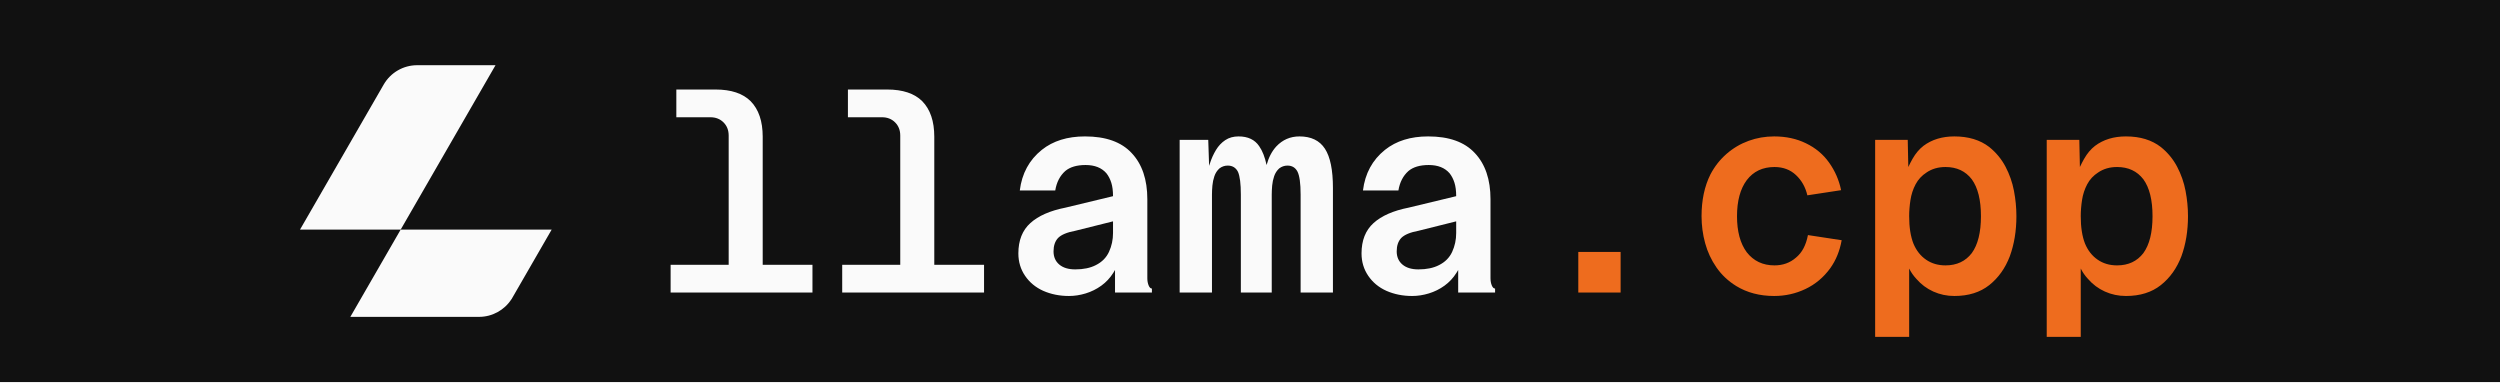
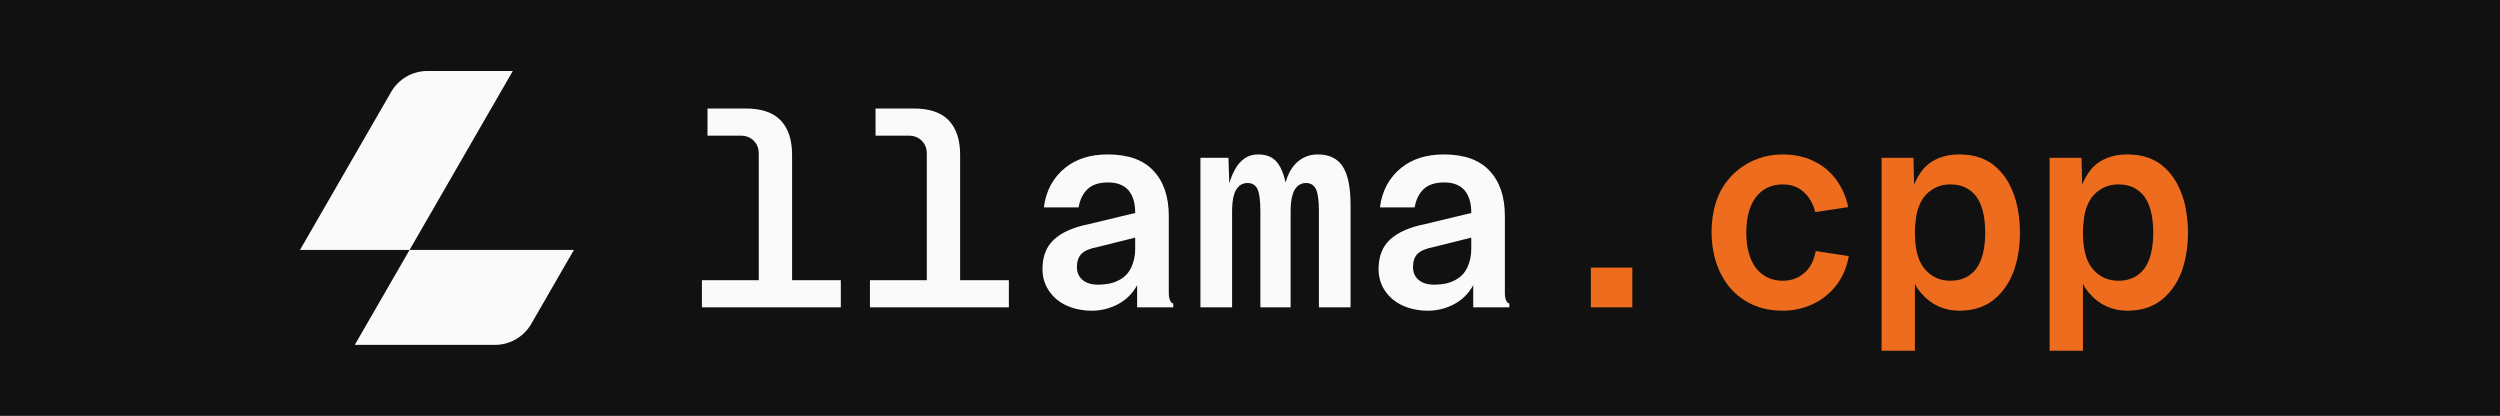
- <svg xmlns="http://www.w3.org/2000/svg" width="3926" height="600" viewBox="0 0 3926 600" fill="none">
-   <rect width="3926" height="600" fill="#111111" />
-   <g transform="translate(471.120 72.000) scale(0.76)">
+ <svg xmlns="http://www.w3.org/2000/svg" width="3607" height="600" viewBox="0 0 3607 600" fill="none">
+   <rect width="3607" height="600" fill="#111111" />
+   <g transform="translate(432.840 72.000) scale(0.76)">
    <g transform="translate(0 0)">
      <path transform="translate(0 40) scale(0.866667)" d="M600 392L504.249 558L504.137 557.929C487.252 584.069 458.193 600 426.864 600H120L240 392H600Z" fill="#FAFAFA" />
      <path transform="translate(0 40) scale(0.866667)" d="M240 392H0L199.602 46.025C216.032 17.546 246.411 3.25756e-05 279.29 0H466.154L240 392Z" fill="#FAFAFA" />
-       <path d="M765.818 509.773V452.455H885.773V185.364Q885.773 168.818 875.136 158.182Q864.5 147.545 847.955 147.545H777.636V90.227H858.591Q907.045 90.227 931.273 114.455Q956.091 139.864 956.091 187.727V452.455H1058.909V509.773ZM1120.364 509.773V452.455H1240.318V185.364Q1240.318 168.818 1229.682 158.182Q1219.045 147.545 1202.5 147.545H1132.182V90.227H1213.136Q1261.591 90.227 1285.818 114.455Q1310.636 139.864 1310.636 187.727V452.455H1413.455V509.773ZM1588.955 516.864Q1560 516.864 1535.773 506.227Q1512.136 495.591 1498.25 475.205Q1484.364 454.818 1484.364 428.818Q1484.364 388.636 1509.182 366.182Q1534 343.727 1581.864 334.273L1679.955 310.636Q1679.955 294.091 1676.409 282.864Q1672.864 271.636 1666.364 263.364Q1651.591 246.227 1623.227 246.227Q1596.045 246.227 1581.273 258.636Q1564.727 273.409 1560.591 298.818H1487.318Q1493.818 246.227 1532.818 214.909Q1567.682 187.136 1622.045 187.136Q1686.455 187.136 1718.364 221.409Q1750.864 255.682 1750.864 317.136V480.227Q1750.864 488.5 1753.523 495Q1756.182 501.5 1760.318 501.5V509.773H1684.091V463.091Q1682.318 466.045 1680.545 469Q1670.5 484.955 1655.727 495.591Q1640.955 506.227 1623.523 511.545Q1606.091 516.864 1588.955 516.864ZM1601.955 461.909Q1627.364 461.909 1644.5 453.045Q1663.409 443.591 1671.682 425.568Q1679.955 407.545 1679.955 386.864V362.636L1601.955 382.136Q1576.545 386.864 1566.5 396.909Q1557.045 406.955 1557.045 424.682Q1557.045 441.818 1568.864 451.864Q1580.682 461.909 1601.955 461.909ZM1817.636 509.773V194.227H1876.727L1878.5 248Q1879.091 245.636 1880.273 242.682Q1885 227.909 1892.682 215.205Q1900.364 202.5 1911.886 194.818Q1923.409 187.136 1939.364 187.136Q1968.318 187.136 1981.909 207.227Q1991.955 221.409 1997.273 246.227Q2003.773 222.591 2017.364 207.818Q2036.864 187.136 2065.227 187.136Q2101.273 187.136 2117.818 212.545Q2134.364 237.955 2134.364 293.5V509.773H2067.591V307.091Q2067.591 272.818 2061.091 259.818Q2054.591 247.409 2040.409 247.409Q2030.955 247.409 2023.273 253.318Q2016.182 259.818 2012.932 269.273Q2009.682 278.727 2008.795 288.773Q2007.909 298.818 2007.909 307.682V509.773H1944.091V307.091Q1944.091 274 1938.182 260.409Q1931.682 247.409 1916.909 247.409Q1907.455 247.409 1899.773 253.318Q1892.682 259.818 1889.432 269.273Q1886.182 278.727 1885.295 288.773Q1884.409 298.818 1884.409 307.682V509.773ZM2298.045 516.864Q2269.091 516.864 2244.864 506.227Q2221.227 495.591 2207.341 475.205Q2193.455 454.818 2193.455 428.818Q2193.455 388.636 2218.273 366.182Q2243.091 343.727 2290.955 334.273L2389.045 310.636Q2389.045 294.091 2385.5 282.864Q2381.955 271.636 2375.455 263.364Q2360.682 246.227 2332.318 246.227Q2305.136 246.227 2290.364 258.636Q2273.818 273.409 2269.682 298.818H2196.409Q2202.909 246.227 2241.909 214.909Q2276.773 187.136 2331.136 187.136Q2395.545 187.136 2427.455 221.409Q2459.955 255.682 2459.955 317.136V480.227Q2459.955 488.5 2462.614 495Q2465.273 501.5 2469.409 501.5V509.773H2393.182V463.091Q2391.409 466.045 2389.636 469Q2379.591 484.955 2364.818 495.591Q2350.045 506.227 2332.614 511.545Q2315.182 516.864 2298.045 516.864ZM2311.045 461.909Q2336.455 461.909 2353.591 453.045Q2372.5 443.591 2380.773 425.568Q2389.045 407.545 2389.045 386.864V362.636L2311.045 382.136Q2285.636 386.864 2275.591 396.909Q2266.136 406.955 2266.136 424.682Q2266.136 441.818 2277.955 451.864Q2289.773 461.909 2311.045 461.909Z" fill="#FAFAFA" />
-       <path d="M2641.364 509.773V425.864H2728.818V509.773ZM3046.136 516.864Q3001.227 516.864 2967.545 496.182Q2942.727 480.818 2926.773 457.773Q2910.818 434.727 2903.432 407.545Q2896.045 380.364 2896.045 352Q2896.045 302.364 2914.364 265.727Q2927.364 240.909 2947.75 223.182Q2968.136 205.455 2993.25 196.295Q3018.364 187.136 3046.136 187.136Q3082.773 187.136 3111.727 201.318Q3141.273 215.5 3159.591 241.205Q3177.909 266.909 3184.409 298.227L3114.682 308.864Q3108.773 283.455 3091.045 266.909Q3073.318 250.364 3046.727 250.364Q3010.091 250.364 2989.409 277.545Q2969.318 304.727 2969.318 352Q2969.318 399.273 2989.409 426.455Q3010.682 453.636 3046.727 453.636Q3072.727 453.636 3091.045 437.682Q3109.955 422.318 3115.864 391L3185.591 401.636Q3179.682 434.727 3161.955 459.545Q3141.273 487.909 3110.841 502.386Q3080.409 516.864 3046.136 516.864ZM3254.727 601.364V194.227H3322.091L3323.273 250.364Q3327.409 241.5 3332.136 233.227Q3341.591 216.682 3354.591 206.636Q3380.591 187.136 3418.409 187.136Q3462.136 187.136 3490.5 209Q3511.773 226.136 3524.182 249.773Q3536.591 273.409 3541.614 299.705Q3546.636 326 3546.636 352Q3546.636 397.5 3533.045 434.727Q3518.864 471.955 3490.5 494.409Q3462.136 516.864 3418.409 516.864Q3395.364 516.864 3374.977 507.705Q3354.591 498.545 3339.818 481.409Q3330.955 471.955 3325.045 460.136V601.364ZM3400.091 453.636Q3434.955 453.636 3454.455 428.227Q3473.364 402.227 3473.364 352Q3473.364 301.773 3454.455 275.773Q3434.955 250.364 3400.091 250.364Q3377.636 250.364 3361.091 261.591Q3346.318 271.045 3338.341 286.114Q3330.364 301.182 3327.705 318.614Q3325.045 336.045 3325.045 352Q3325.045 386.273 3333.909 408.727Q3342.773 430 3359.909 441.818Q3377.045 453.636 3400.091 453.636ZM3609.273 601.364V194.227H3676.636L3677.818 250.364Q3681.955 241.5 3686.682 233.227Q3696.136 216.682 3709.136 206.636Q3735.136 187.136 3772.955 187.136Q3816.682 187.136 3845.045 209Q3866.318 226.136 3878.727 249.773Q3891.136 273.409 3896.159 299.705Q3901.182 326 3901.182 352Q3901.182 397.5 3887.591 434.727Q3873.409 471.955 3845.045 494.409Q3816.682 516.864 3772.955 516.864Q3749.909 516.864 3729.523 507.705Q3709.136 498.545 3694.364 481.409Q3685.5 471.955 3679.591 460.136V601.364ZM3754.636 453.636Q3789.5 453.636 3809 428.227Q3827.909 402.227 3827.909 352Q3827.909 301.773 3809 275.773Q3789.5 250.364 3754.636 250.364Q3732.182 250.364 3715.636 261.591Q3700.864 271.045 3692.886 286.114Q3684.909 301.182 3682.25 318.614Q3679.591 336.045 3679.591 352Q3679.591 386.273 3688.455 408.727Q3697.318 430 3714.455 441.818Q3731.591 453.636 3754.636 453.636Z" fill="#EE6C1E" />
+       <path d="M762.986 488.753V437.178H870.92V196.851Q870.92 181.963 861.35 172.393Q851.779 162.822 836.892 162.822H773.62V111.247H846.462Q890.061 111.247 911.861 133.047Q934.192 155.91 934.192 198.978V437.178H1026.708V488.753ZM1082.004 488.753V437.178H1189.939V196.851Q1189.939 181.963 1180.368 172.393Q1170.798 162.822 1155.91 162.822H1092.638V111.247H1165.481Q1209.08 111.247 1230.879 133.047Q1253.211 155.91 1253.211 198.978V437.178H1345.726V488.753ZM1503.64 495.133Q1477.587 495.133 1455.787 485.562Q1434.519 475.992 1422.025 457.648Q1409.53 439.305 1409.53 415.91Q1409.53 379.755 1431.861 359.55Q1454.192 339.346 1497.26 330.838L1585.521 309.571Q1585.521 294.683 1582.331 284.581Q1579.141 274.479 1573.292 267.035Q1560 251.616 1534.479 251.616Q1510.02 251.616 1496.728 262.781Q1481.84 276.074 1478.119 298.937H1412.188Q1418.037 251.616 1453.129 223.436Q1484.499 198.446 1533.415 198.446Q1591.37 198.446 1620.082 229.284Q1649.325 260.123 1649.325 315.419V462.168Q1649.325 469.611 1651.718 475.46Q1654.11 481.309 1657.832 481.309V488.753H1589.243V446.748Q1587.648 449.407 1586.053 452.065Q1577.014 466.421 1563.722 475.992Q1550.429 485.562 1534.744 490.348Q1519.059 495.133 1503.64 495.133ZM1515.337 445.685Q1538.2 445.685 1553.62 437.71Q1570.634 429.202 1578.078 412.986Q1585.521 396.769 1585.521 378.16V356.36L1515.337 373.906Q1492.474 378.16 1483.436 387.198Q1474.928 396.237 1474.928 412.188Q1474.928 427.607 1485.562 436.646Q1496.196 445.685 1515.337 445.685ZM1709.407 488.753V204.826H1762.577L1764.172 253.211Q1764.703 251.084 1765.767 248.425Q1770.02 235.133 1776.933 223.701Q1783.845 212.27 1794.213 205.358Q1804.581 198.446 1818.937 198.446Q1844.99 198.446 1857.219 216.524Q1866.258 229.284 1871.043 251.616Q1876.892 230.348 1889.121 217.055Q1906.667 198.446 1932.188 198.446Q1964.622 198.446 1979.509 221.309Q1994.397 244.172 1994.397 294.151V488.753H1934.315V306.38Q1934.315 275.542 1928.466 263.845Q1922.618 252.679 1909.857 252.679Q1901.35 252.679 1894.438 257.996Q1888.057 263.845 1885.133 272.352Q1882.209 280.859 1881.411 289.898Q1880.613 298.937 1880.613 306.912V488.753H1823.19V306.38Q1823.19 276.605 1817.873 264.376Q1812.025 252.679 1798.732 252.679Q1790.225 252.679 1783.313 257.996Q1776.933 263.845 1774.008 272.352Q1771.084 280.859 1770.286 289.898Q1769.489 298.937 1769.489 306.912V488.753ZM2141.677 495.133Q2115.624 495.133 2093.824 485.562Q2072.556 475.992 2060.061 457.648Q2047.566 439.305 2047.566 415.91Q2047.566 379.755 2069.898 359.55Q2092.229 339.346 2135.297 330.838L2223.558 309.571Q2223.558 294.683 2220.368 284.581Q2217.178 274.479 2211.329 267.035Q2198.037 251.616 2172.515 251.616Q2148.057 251.616 2134.765 262.781Q2119.877 276.074 2116.155 298.937H2050.225Q2056.074 251.616 2091.166 223.436Q2122.536 198.446 2171.452 198.446Q2229.407 198.446 2258.119 229.284Q2287.362 260.123 2287.362 315.419V462.168Q2287.362 469.611 2289.755 475.46Q2292.147 481.309 2295.869 481.309V488.753H2227.28V446.748Q2225.685 449.407 2224.09 452.065Q2215.051 466.421 2201.759 475.992Q2188.466 485.562 2172.781 490.348Q2157.096 495.133 2141.677 495.133ZM2153.374 445.685Q2176.237 445.685 2191.656 437.71Q2208.671 429.202 2216.115 412.986Q2223.558 396.769 2223.558 378.16V356.36L2153.374 373.906Q2130.511 378.16 2121.472 387.198Q2112.965 396.237 2112.965 412.188Q2112.965 427.607 2123.599 436.646Q2134.233 445.685 2153.374 445.685Z" fill="#FAFAFA" />
+       <path d="M2450.593 488.753V413.252H2529.284V488.753ZM2814.806 495.133Q2774.397 495.133 2744.09 476.524Q2721.759 462.699 2707.403 441.963Q2693.047 421.227 2686.401 396.769Q2679.755 372.311 2679.755 346.789Q2679.755 302.127 2696.237 269.162Q2707.935 246.83 2726.278 230.879Q2744.622 214.928 2767.219 206.687Q2789.816 198.446 2814.806 198.446Q2847.771 198.446 2873.824 211.207Q2900.409 223.967 2916.892 247.096Q2933.374 270.225 2939.223 298.405L2876.483 307.975Q2871.166 285.112 2855.215 270.225Q2839.264 255.337 2815.337 255.337Q2782.372 255.337 2763.763 279.796Q2745.685 304.254 2745.685 346.789Q2745.685 389.325 2763.763 413.783Q2782.904 438.241 2815.337 438.241Q2838.732 438.241 2855.215 423.885Q2872.229 410.061 2877.546 381.881L2940.286 391.452Q2934.969 421.227 2919.018 443.558Q2900.409 469.08 2873.027 482.106Q2845.644 495.133 2814.806 495.133ZM3002.495 571.166V204.826H3063.108L3064.172 255.337Q3067.894 247.362 3072.147 239.918Q3080.654 225.031 3092.352 215.992Q3115.746 198.446 3149.775 198.446Q3189.121 198.446 3214.642 218.119Q3233.783 233.538 3244.949 254.806Q3256.115 276.074 3260.634 299.734Q3265.153 323.395 3265.153 346.789Q3265.153 387.73 3252.924 421.227Q3240.164 454.724 3214.642 474.928Q3189.121 495.133 3149.775 495.133Q3129.039 495.133 3110.695 486.892Q3092.352 478.65 3079.059 463.231Q3071.084 454.724 3065.767 444.09V571.166ZM3133.292 438.241Q3164.663 438.241 3182.209 415.378Q3199.223 391.984 3199.223 346.789Q3199.223 301.595 3182.209 278.2Q3164.663 255.337 3133.292 255.337Q3113.088 255.337 3098.2 265.44Q3084.908 273.947 3077.73 287.505Q3070.552 301.063 3068.16 316.748Q3065.767 332.434 3065.767 346.789Q3065.767 377.628 3073.742 397.832Q3081.718 416.973 3097.137 427.607Q3112.556 438.241 3133.292 438.241ZM3321.513 571.166V204.826H3382.127L3383.19 255.337Q3386.912 247.362 3391.166 239.918Q3399.673 225.031 3411.37 215.992Q3434.765 198.446 3468.793 198.446Q3508.139 198.446 3533.661 218.119Q3552.802 233.538 3563.967 254.806Q3575.133 276.074 3579.652 299.734Q3584.172 323.395 3584.172 346.789Q3584.172 387.73 3571.943 421.227Q3559.182 454.724 3533.661 474.928Q3508.139 495.133 3468.793 495.133Q3448.057 495.133 3429.714 486.892Q3411.37 478.65 3398.078 463.231Q3390.102 454.724 3384.785 444.09V571.166ZM3452.311 438.241Q3483.681 438.241 3501.227 415.378Q3518.241 391.984 3518.241 346.789Q3518.241 301.595 3501.227 278.2Q3483.681 255.337 3452.311 255.337Q3432.106 255.337 3417.219 265.44Q3403.926 273.947 3396.748 287.505Q3389.571 301.063 3387.178 316.748Q3384.785 332.434 3384.785 346.789Q3384.785 377.628 3392.761 397.832Q3400.736 416.973 3416.155 427.607Q3431.575 438.241 3452.311 438.241Z" fill="#EE6C1E" />
    </g>
  </g>
</svg>
